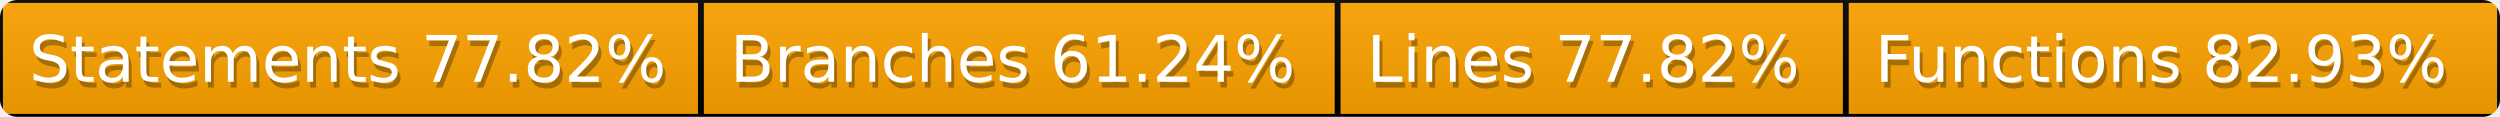
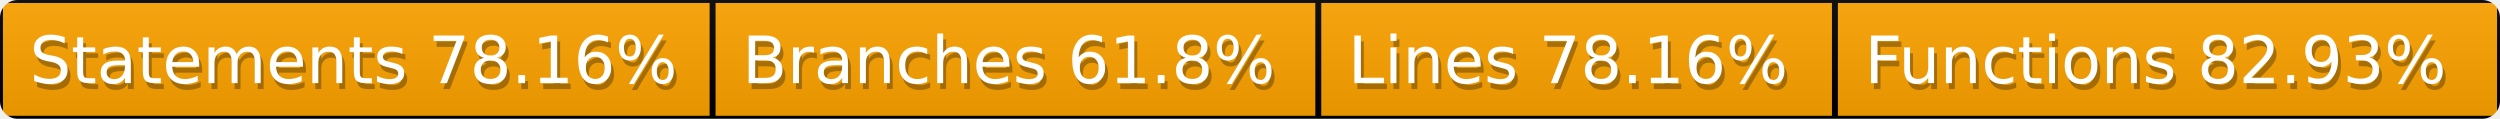
- <svg xmlns="http://www.w3.org/2000/svg" width="428" height="20">
+ <svg xmlns="http://www.w3.org/2000/svg" width="421" height="20">
  <defs>
    <style>text{font-size:11px;font-family:Verdana,DejaVu Sans,Geneva,sans-serif}text.shadow{fill:#010101;fill-opacity:.3}text.high{fill:#fff}</style>
    <linearGradient id="smooth" x2="0" y2="100%">
      <stop offset="0" stop-color="#aaa" stop-opacity=".1" />
      <stop offset="1" stop-opacity=".1" />
    </linearGradient>
    <mask id="round">
      <rect width="100%" height="100%" rx="3" fill="#fff" />
    </mask>
  </defs>
  <g id="bg" mask="url(#round)">
-     <path fill="orange" stroke="#000" d="M0 0h120v20H0zM120 0h109v20H120zM229 0h87v20h-87zM316 0h112v20H316z" />
-     <path fill="url(#smooth)" d="M0 0h428v20H0z" />
+     <path fill="orange" stroke="#000" d="M0 0h120v20H0zM120 0h102v20H120zM222 0h87v20h-87zM309 0h112v20H309z" />
+     <path fill="url(#smooth)" d="M0 0h421v20H0z" />
  </g>
  <g id="fg">
-     <text class="shadow" x="5.5" y="15">Statements 77.82%</text>
-     <text class="high" x="5" y="14">Statements 77.82%</text>
-     <text class="shadow" x="125.5" y="15">Branches 61.24%</text>
-     <text class="high" x="125" y="14">Branches 61.24%</text>
-     <text class="shadow" x="234.5" y="15">Lines 77.82%</text>
-     <text class="high" x="234" y="14">Lines 77.82%</text>
-     <text class="shadow" x="321.5" y="15">Functions 82.93%</text>
-     <text class="high" x="321" y="14">Functions 82.93%</text>
+     <text class="shadow" x="5.5" y="15">Statements 78.16%</text>
+     <text class="high" x="5" y="14">Statements 78.16%</text>
+     <text class="shadow" x="125.5" y="15">Branches 61.8%</text>
+     <text class="high" x="125" y="14">Branches 61.8%</text>
+     <text class="shadow" x="227.5" y="15">Lines 78.16%</text>
+     <text class="high" x="227" y="14">Lines 78.16%</text>
+     <text class="shadow" x="314.5" y="15">Functions 82.93%</text>
+     <text class="high" x="314" y="14">Functions 82.93%</text>
  </g>
</svg>
